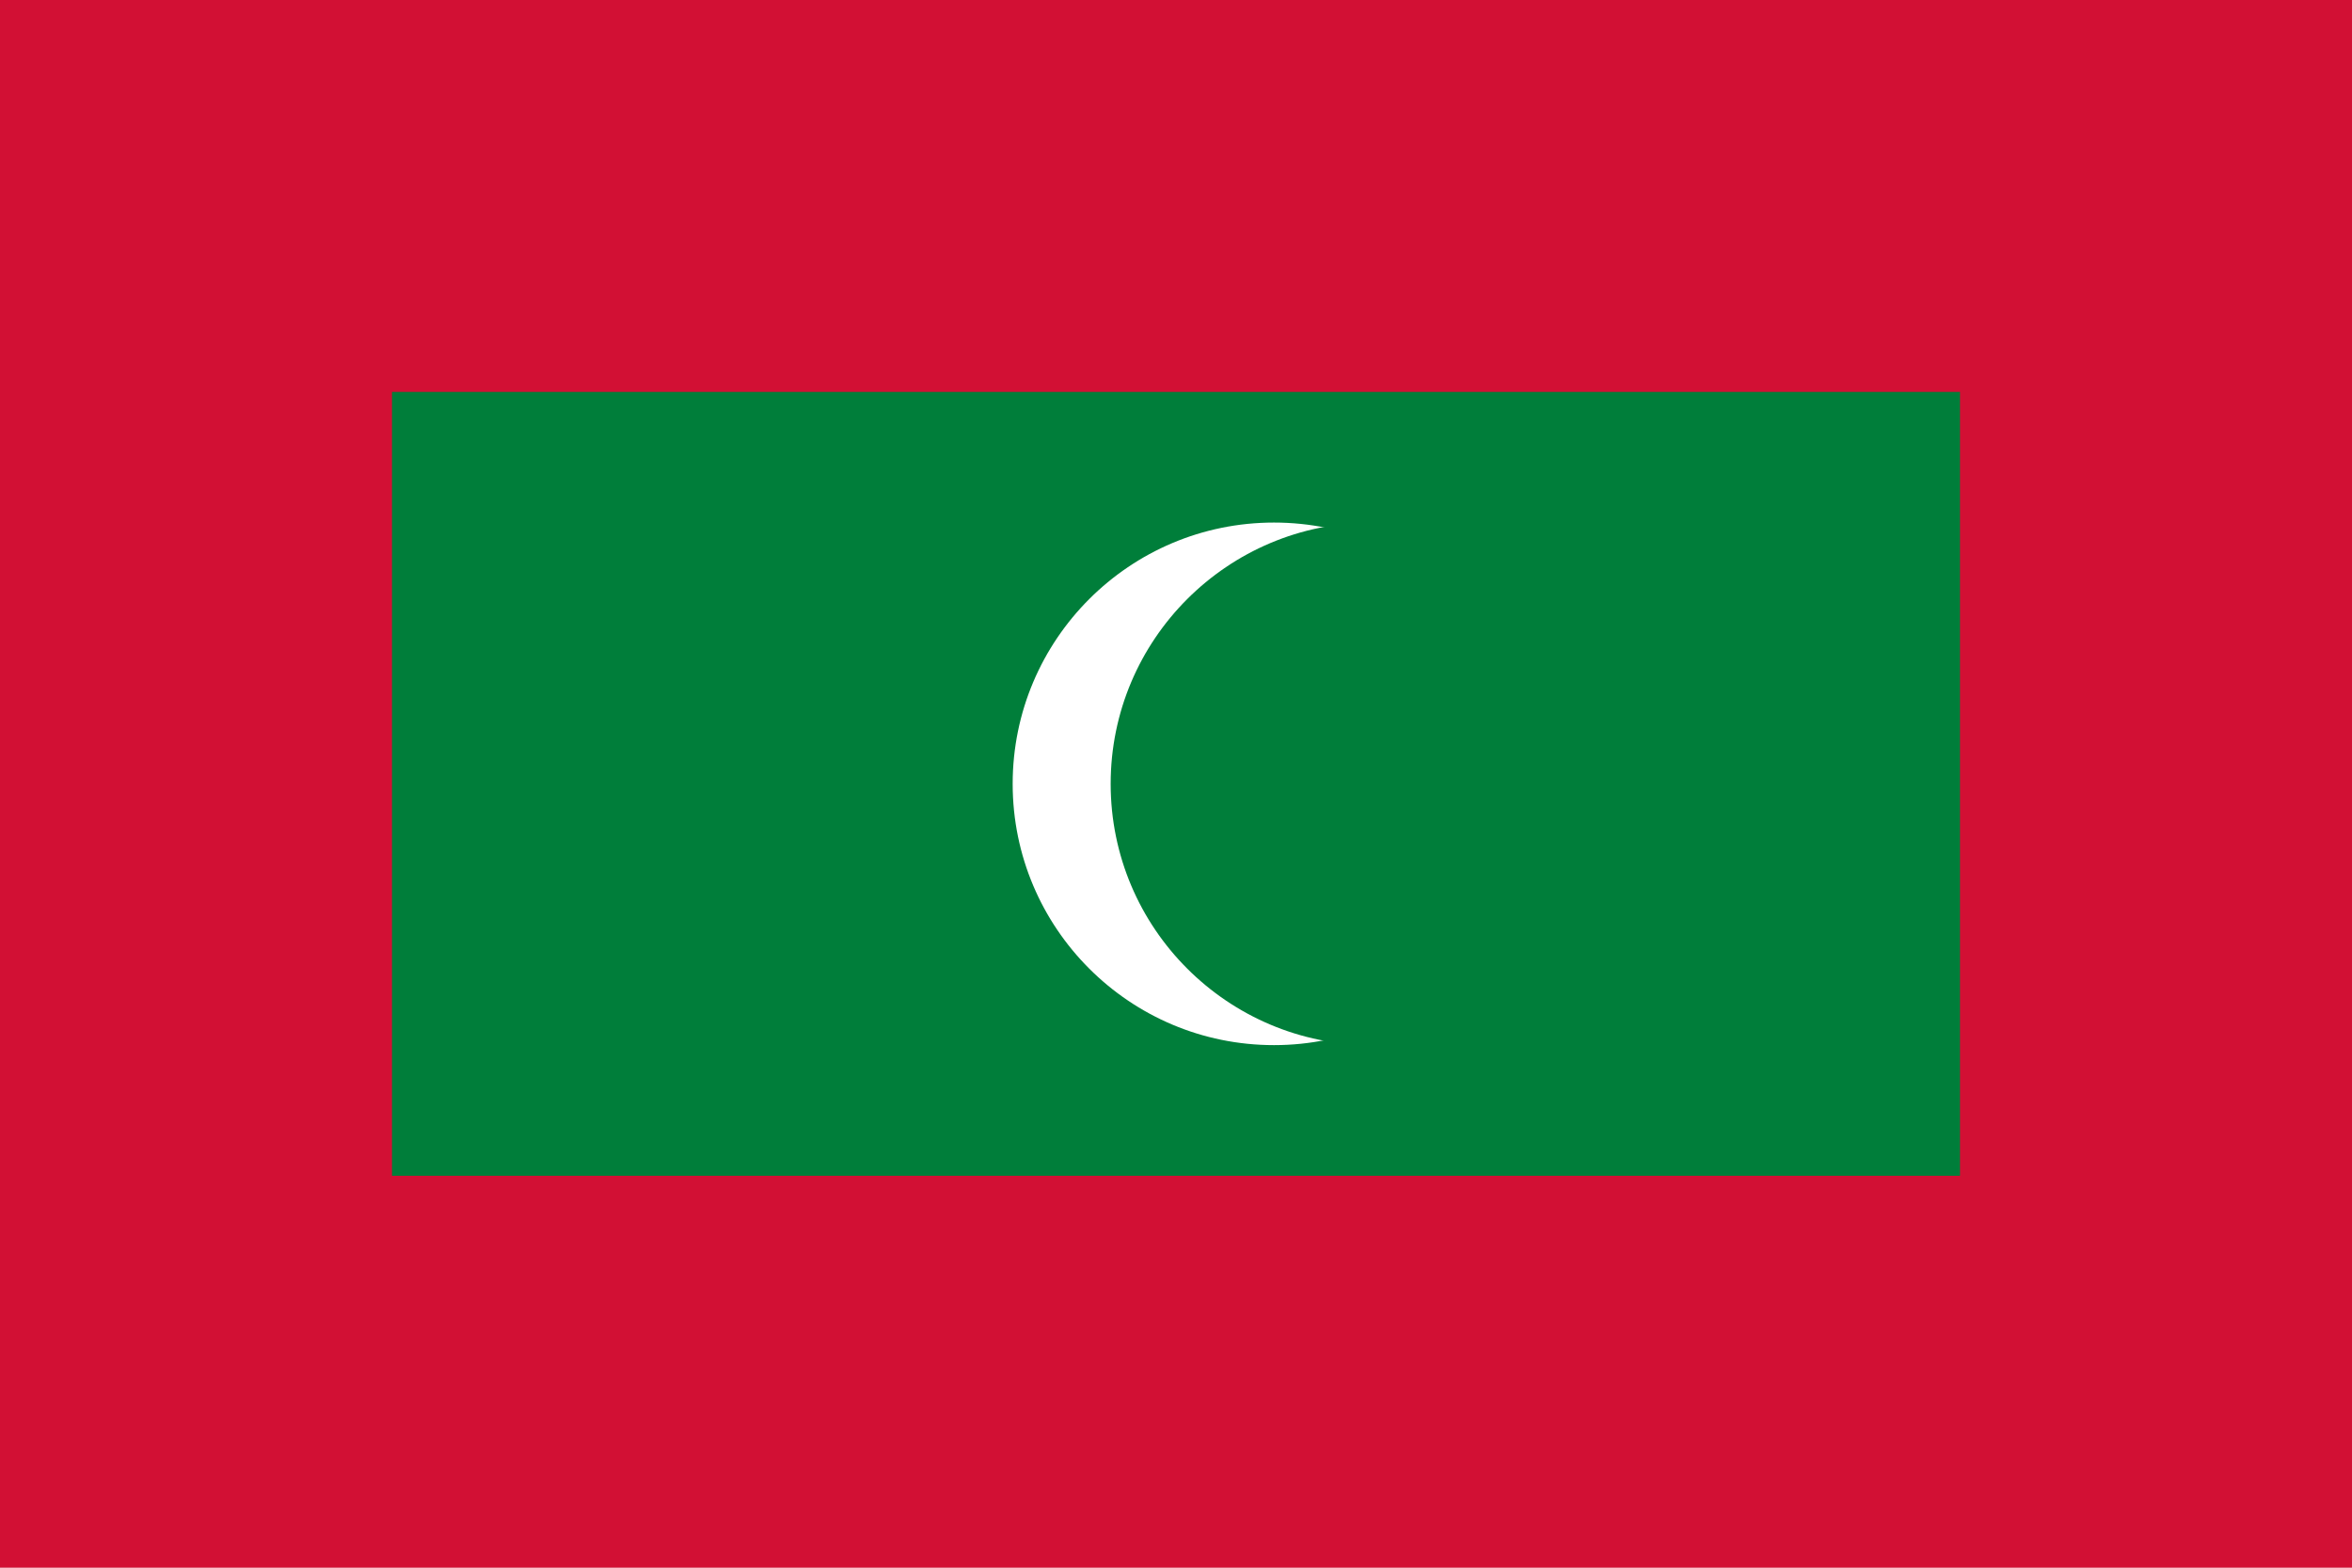
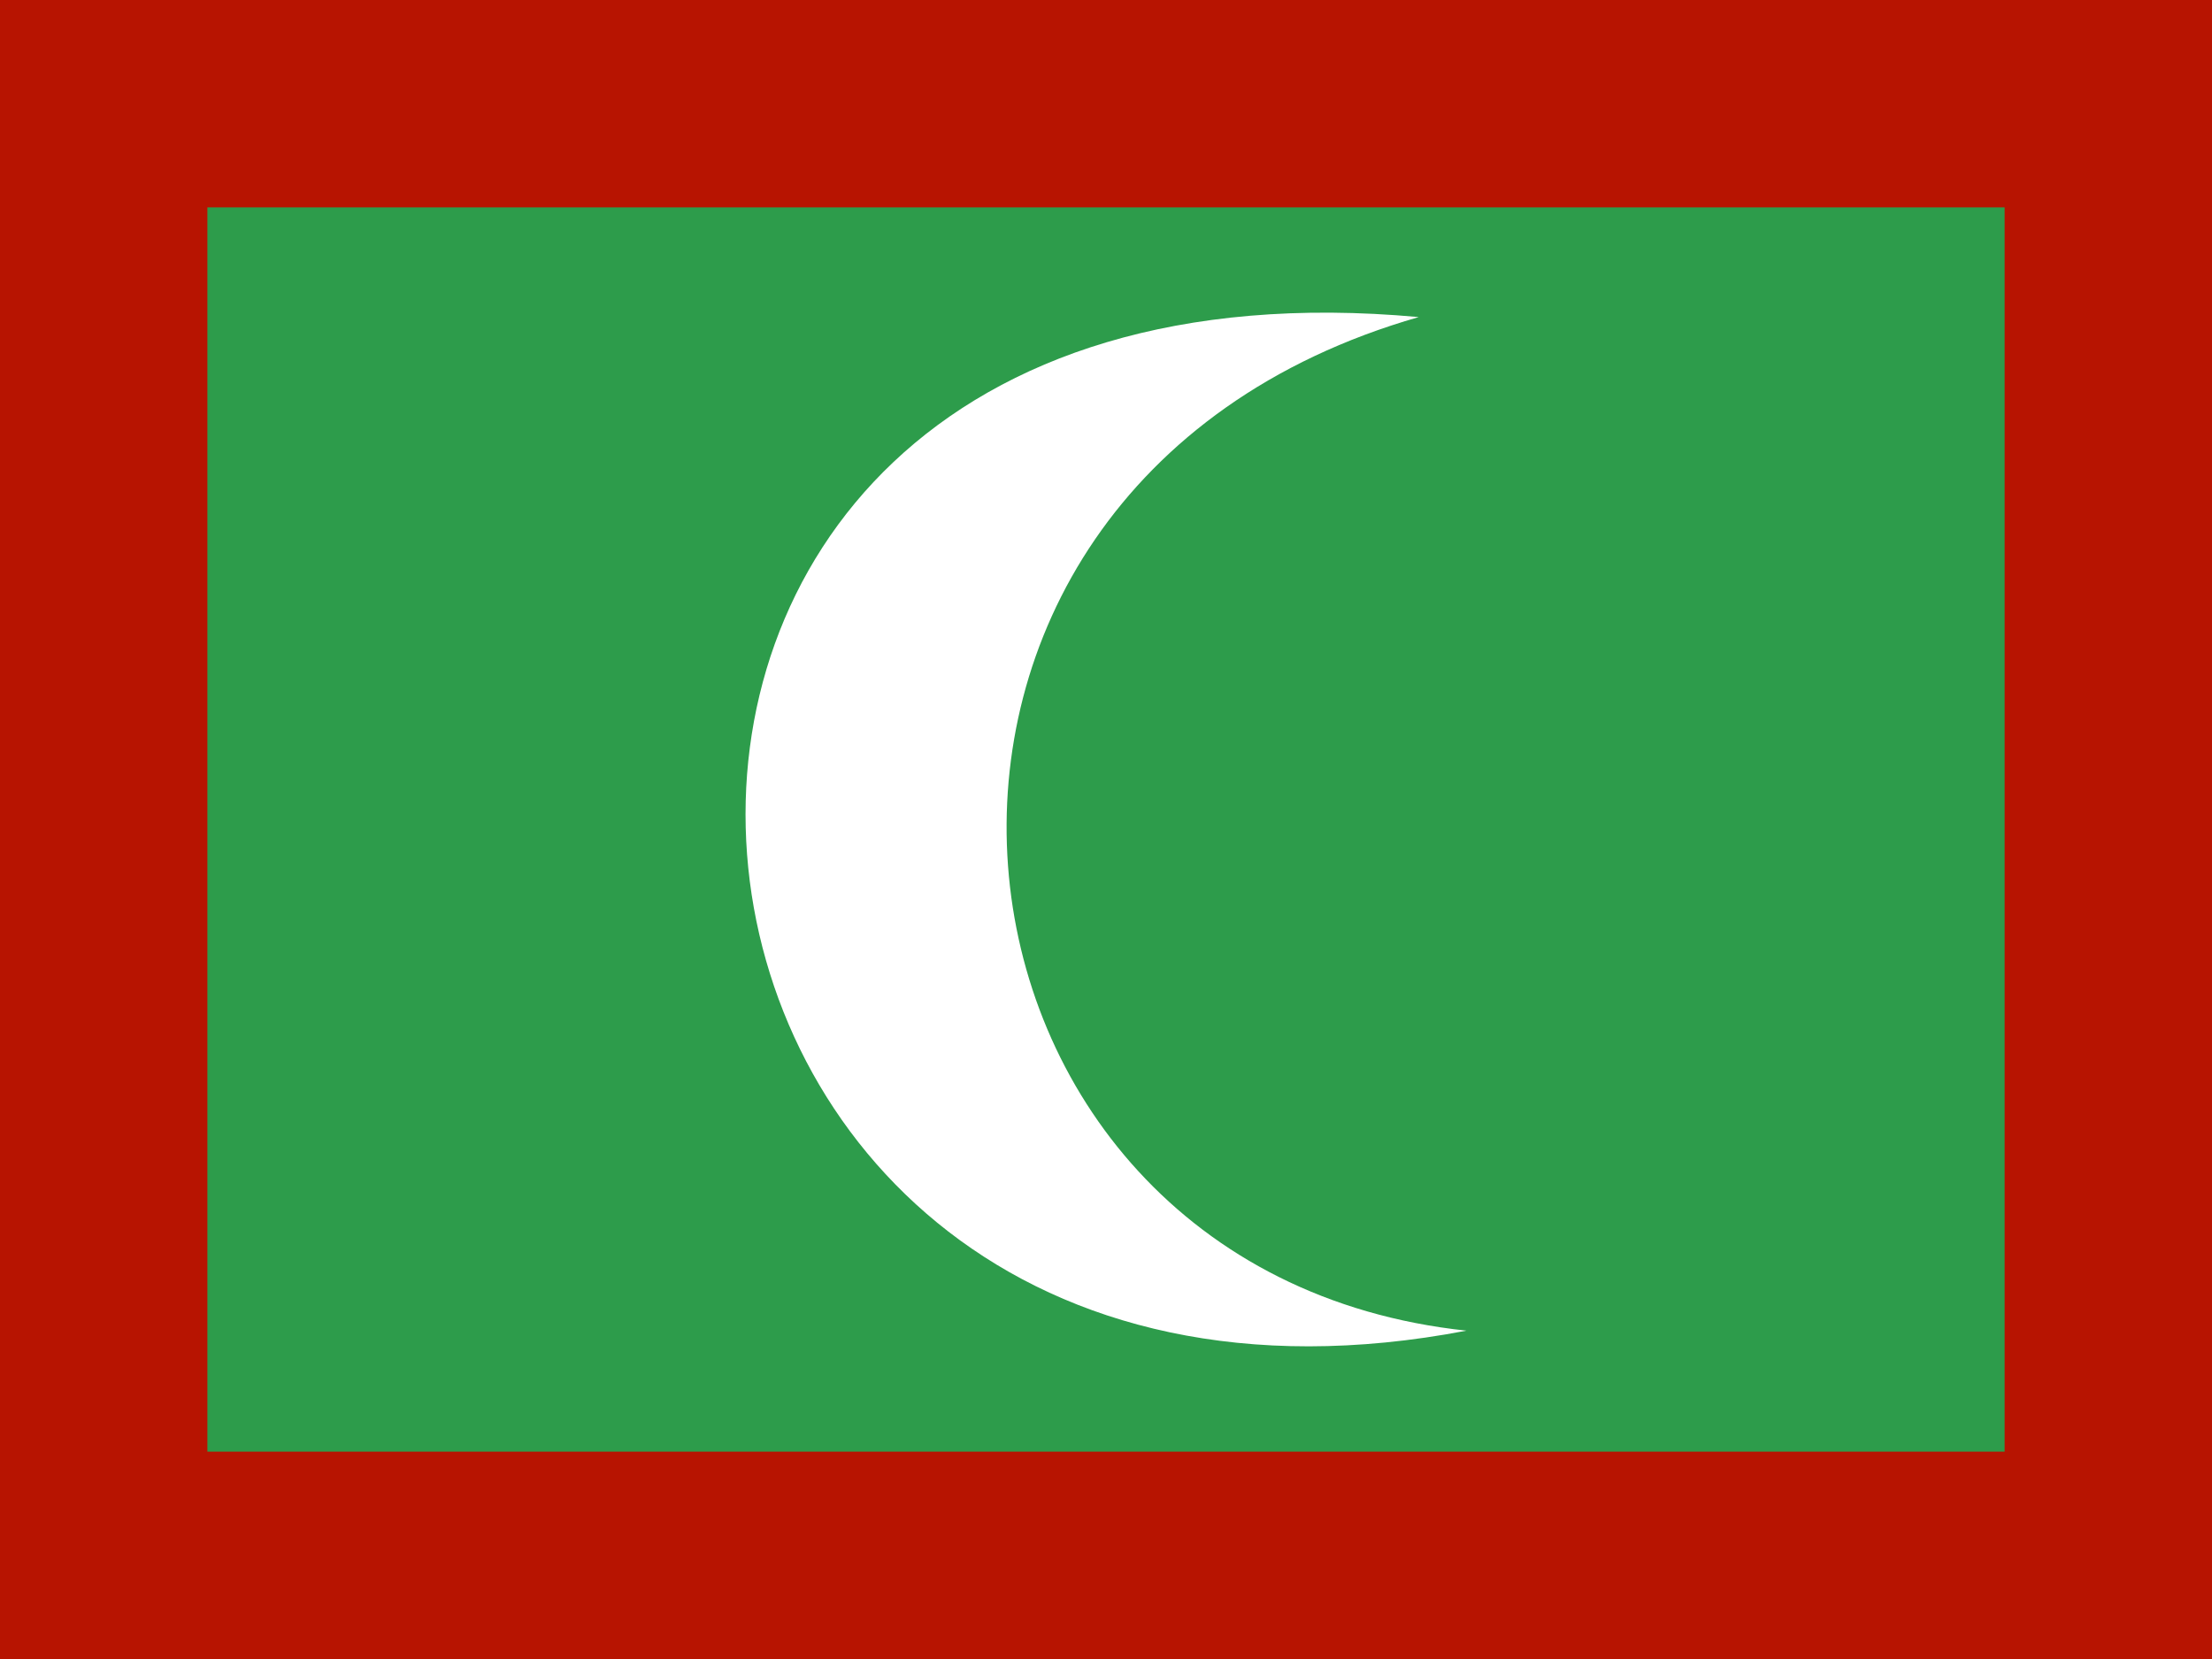
- <svg xmlns="http://www.w3.org/2000/svg" version="1.1" width="720" height="480" id="Flag of Maldives">
-   <rect width="720" height="480" fill="#D21034" id="red background" />
-   <g fill="#007E3A">
-     <rect width="480" height="240" x="120" y="120" id="green field" />
-     <circle cx="390" cy="240" r="80" fill="white" id="white crescent arc" />
-     <circle cx="420" cy="240" r="80" id="green crescent arc" />
+ <svg xmlns="http://www.w3.org/2000/svg" version="1" x="0" y="0" width="640" height="480" id="svg378">
+   <defs id="defs380">
+     <clipPath id="clipPath8128" clipPathUnits="userSpaceOnUse">
+       <rect y="0" width="512" style="fill:#000000;fill-opacity:0.67;stroke:none" x="0" height="512" id="rect8130" />
+     </clipPath>
+   </defs>
+   <g id="flag">
+     <rect width="640" height="480" x="-640" y="-480" style="font-size:12px;fill:#2d9c4b;fill-opacity:1;fill-rule:evenodd;stroke:none" id="rect149" transform="scale(-1,-1)" />
+     <path style="fill:#ffffff;fill-opacity:1;fill-rule:evenodd;stroke:none" d="M 410.481,91.74 C 237.41,141.379 262.068,367.725 424.293,385.003 167.353,434.216 130.788,66.136 410.481,91.74 z" id="path673" />
+     <rect style="font-size:12px;fill:#b71401;fill-opacity:1;fill-rule:evenodd;stroke:none" id="rect695" width="640" height="60" x="0" y="0" />
+     <rect style="font-size:12px;fill:#b71401;fill-opacity:1;fill-rule:evenodd;stroke:none" id="rect696" width="640" height="60" x="0" y="420" />
+     <rect style="font-size:12px;fill:#b71401;fill-opacity:1;fill-rule:evenodd;stroke:none" id="rect697" width="60" height="457.029" x="0.001" y="0" />
+     <rect style="font-size:12px;fill:#b71401;fill-opacity:1;fill-rule:evenodd;stroke:none" id="rect698" width="60" height="457.029" x="580" y="0" />
  </g>
</svg>
